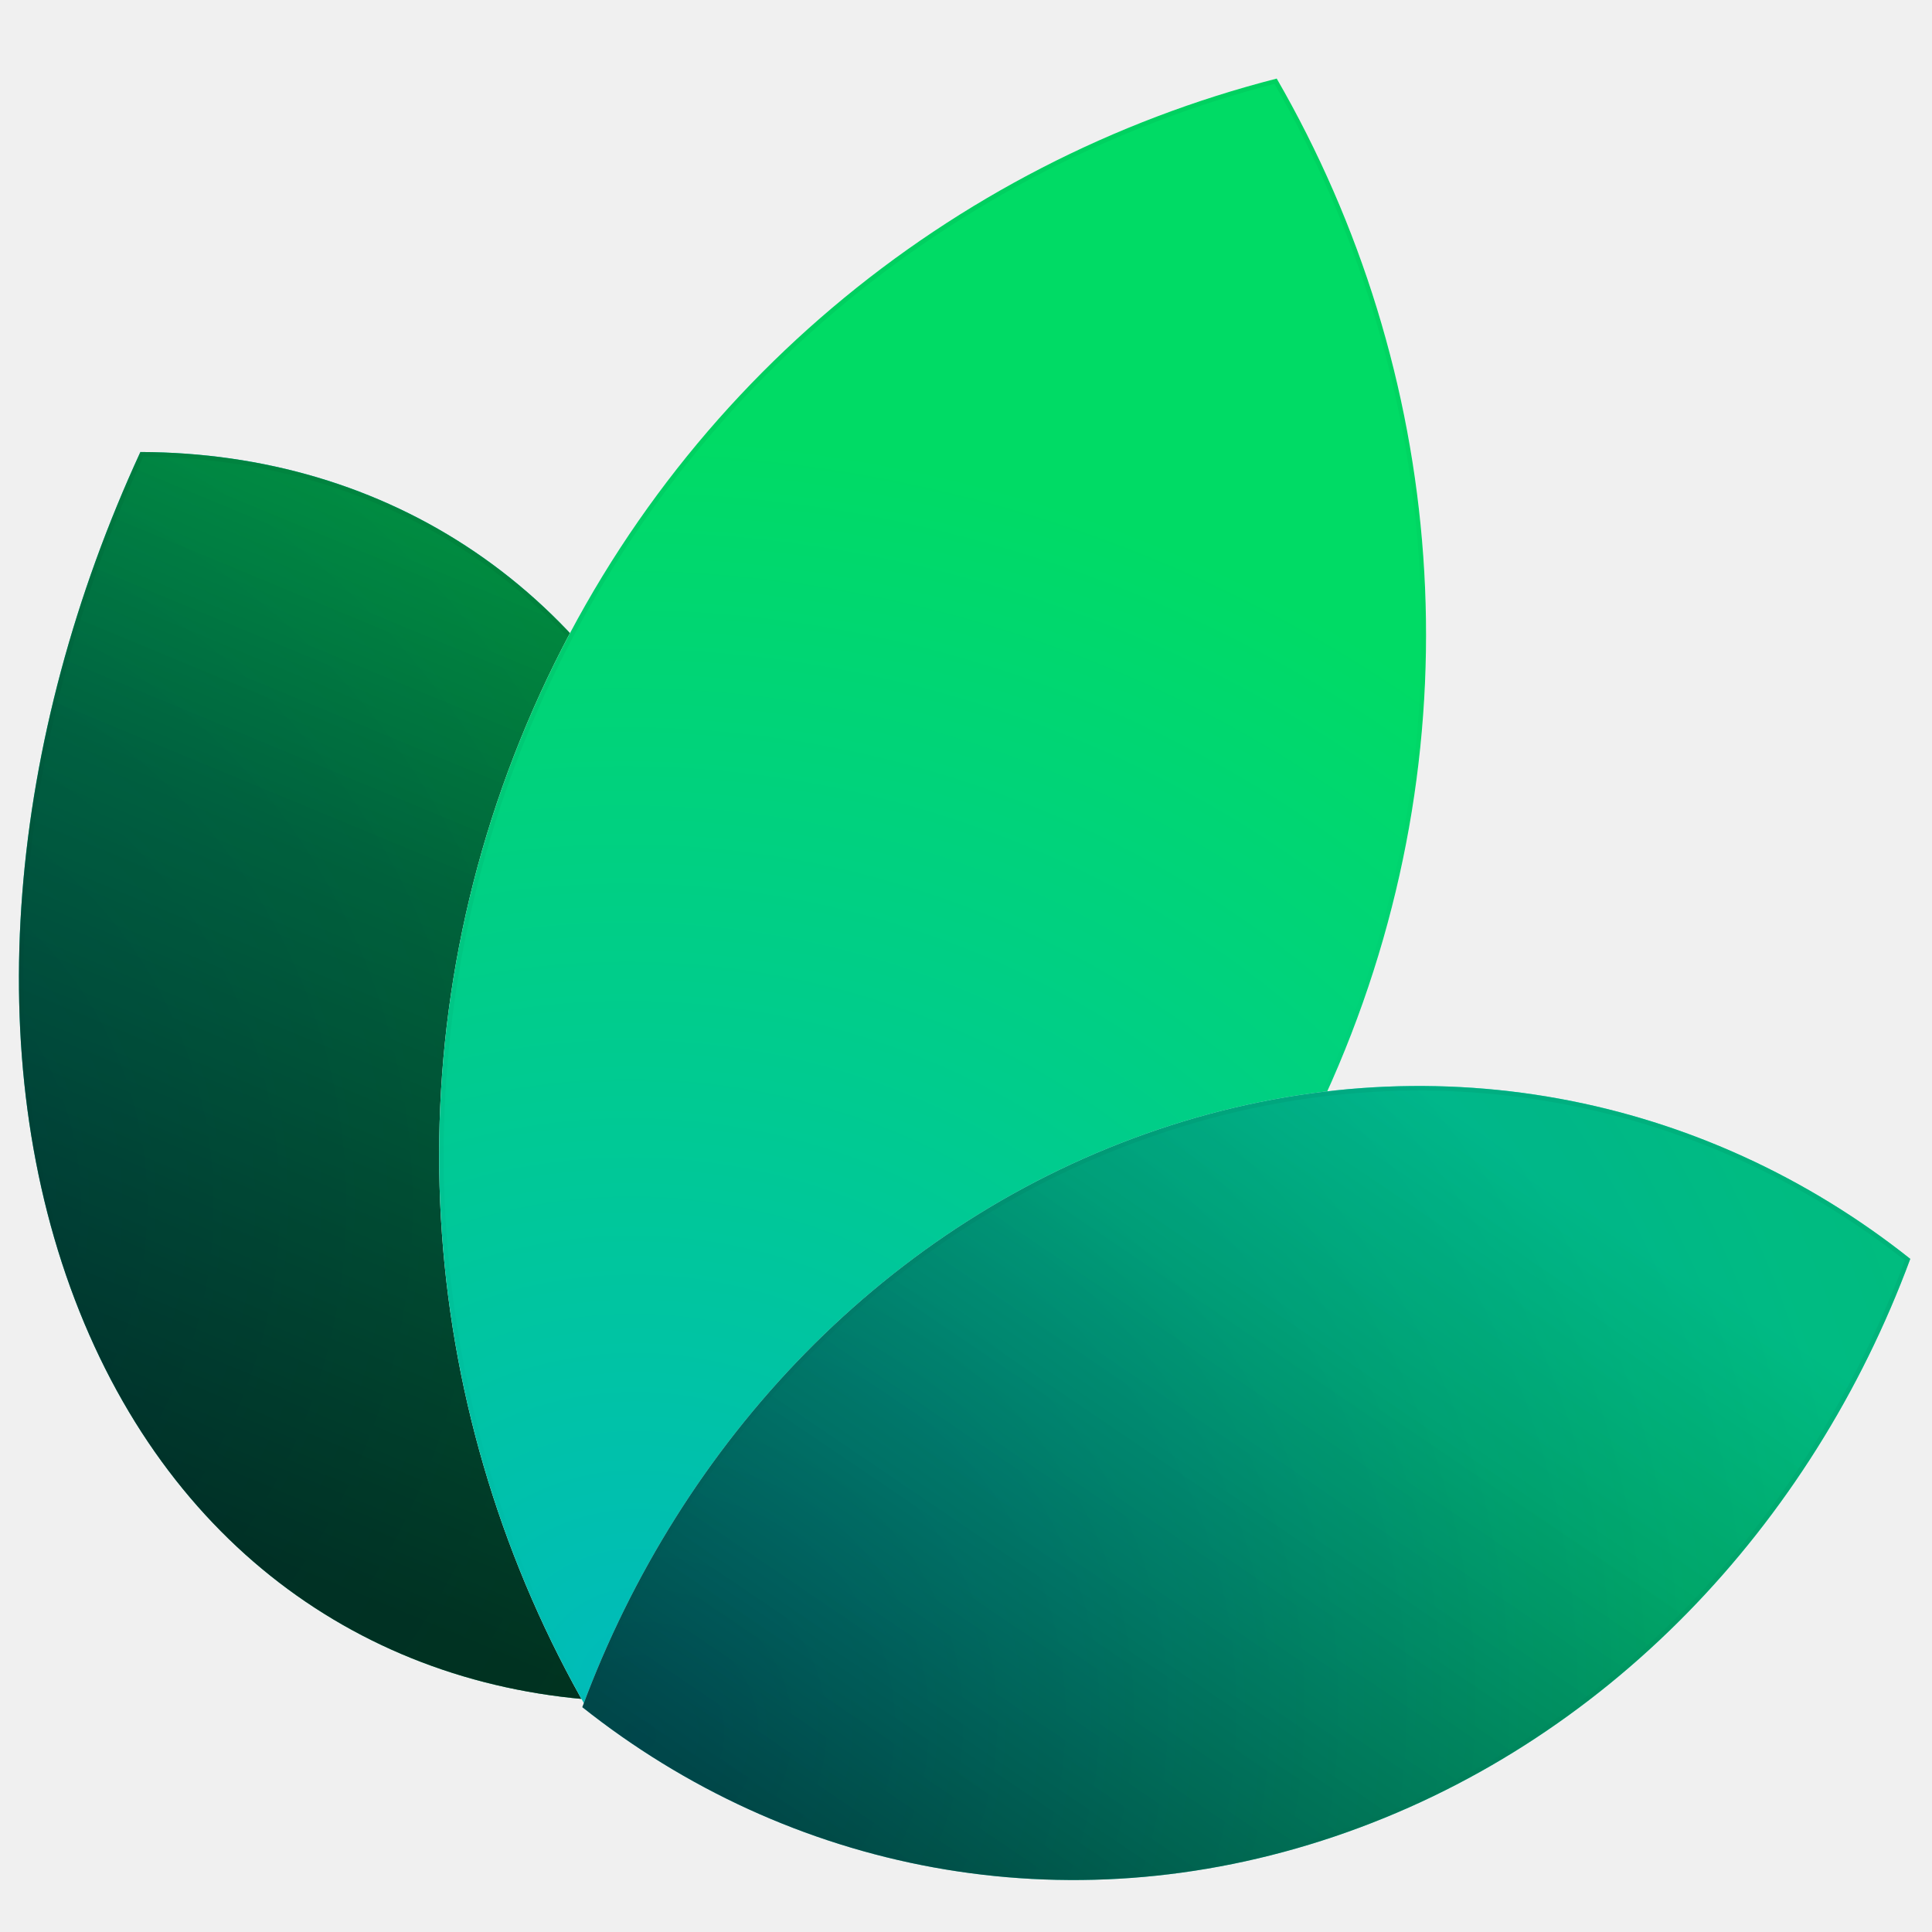
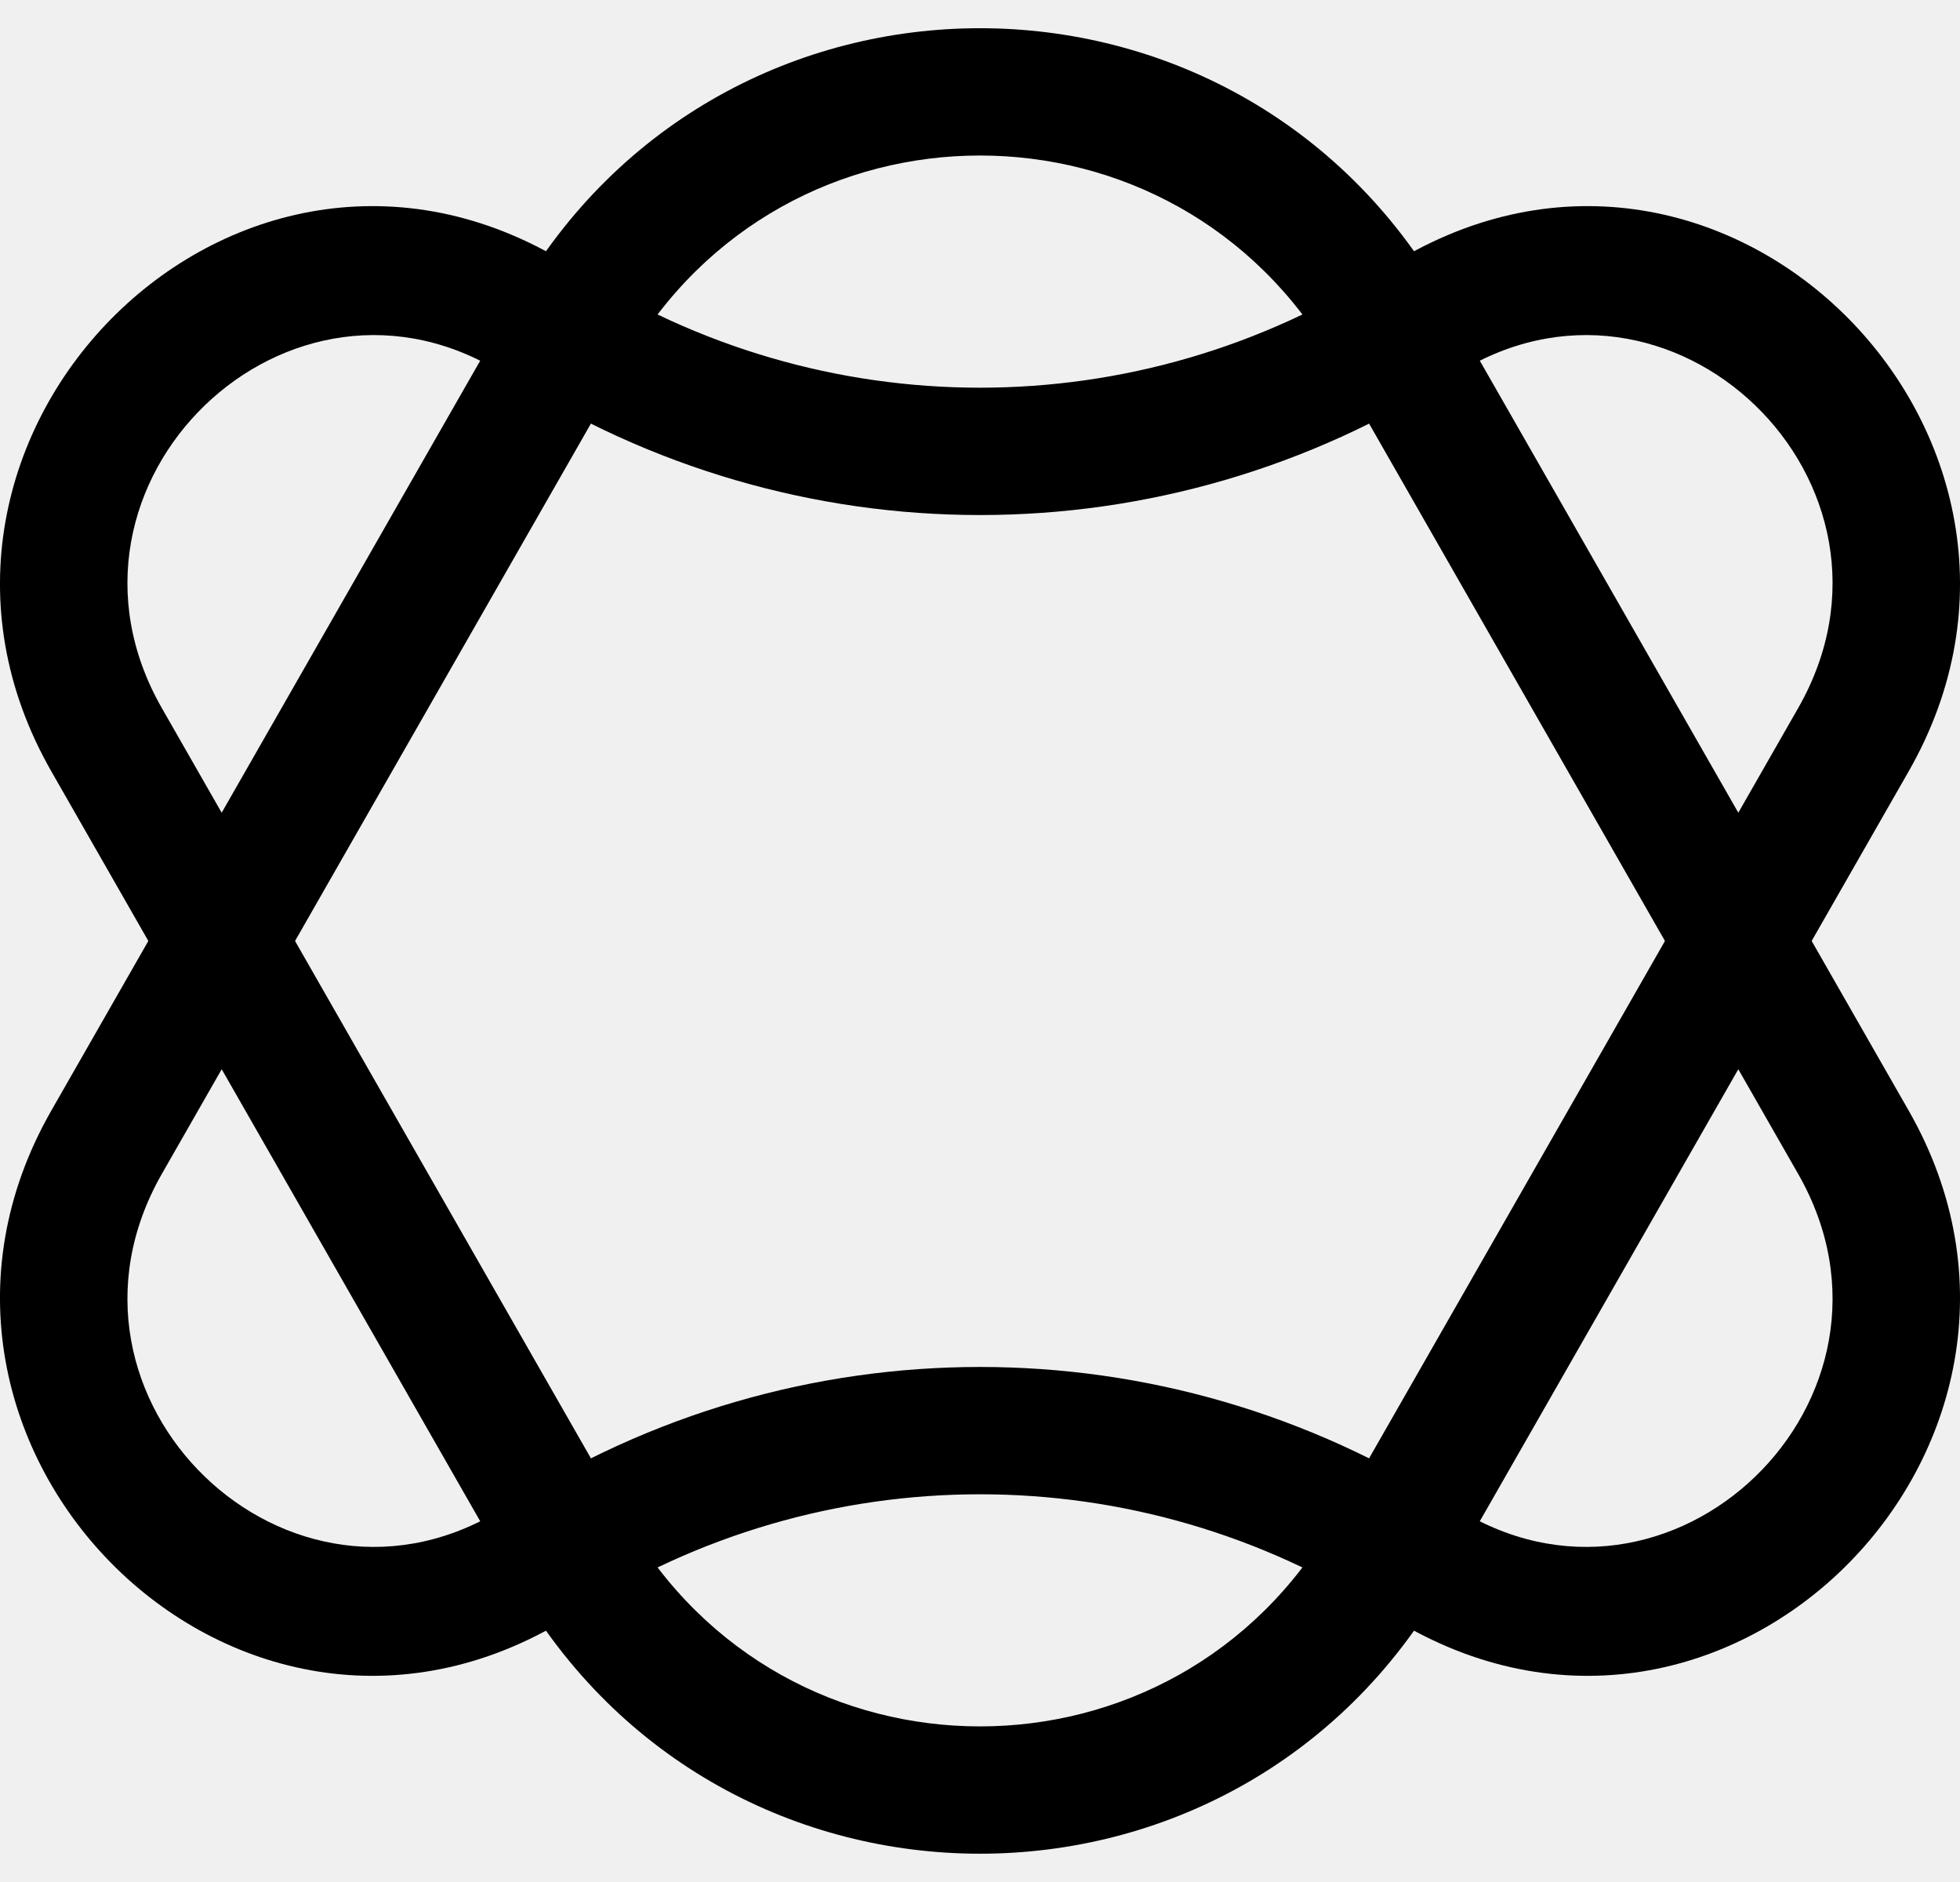
- <svg xmlns="http://www.w3.org/2000/svg" width="24" height="24" viewBox="0 0 24 24" fill="none">
-   <path d="M7.953 21.139C4.896 21.13 2.255 19.458 0.987 16.29C-0.28 13.121 0.109 9.163 1.744 5.615C4.801 5.624 7.442 7.296 8.71 10.465C9.977 13.633 9.588 17.591 7.953 21.139Z" fill="white" />
-   <path d="M7.953 21.139C4.896 21.13 2.255 19.458 0.987 16.29C-0.28 13.121 0.109 9.163 1.744 5.615C4.801 5.624 7.442 7.296 8.71 10.465C9.977 13.633 9.588 17.591 7.953 21.139Z" fill="url(#paint0_radial_101_2703)" />
-   <path d="M7.953 21.139C4.896 21.13 2.255 19.458 0.987 16.29C-0.28 13.121 0.109 9.163 1.744 5.615C4.801 5.624 7.442 7.296 8.71 10.465C9.977 13.633 9.588 17.591 7.953 21.139Z" fill="black" fill-opacity="0.5" style="mix-blend-mode:hard-light" />
-   <path d="M7.953 21.139C4.896 21.13 2.255 19.458 0.987 16.29C-0.28 13.121 0.109 9.163 1.744 5.615C4.801 5.624 7.442 7.296 8.71 10.465C9.977 13.633 9.588 17.591 7.953 21.139Z" fill="url(#paint1_linear_101_2703)" fill-opacity="0.5" style="mix-blend-mode:hard-light" />
-   <path d="M8.684 10.476C9.945 13.63 9.561 17.572 7.935 21.111C4.897 21.096 2.274 19.431 1.013 16.279C-0.248 13.124 0.136 9.182 1.762 5.643C4.8 5.659 7.423 7.324 8.684 10.476Z" stroke="url(#paint2_linear_101_2703)" stroke-opacity="0.05" stroke-width="0.056" />
-   <path d="M7.31 21.257C11.354 20.221 14.884 17.375 16.628 13.236C18.373 9.097 17.945 4.587 15.86 0.976C11.816 2.012 8.287 4.858 6.542 8.998C4.797 13.137 5.225 17.646 7.31 21.257Z" fill="white" />
-   <path d="M7.31 21.257C11.354 20.221 14.884 17.375 16.628 13.236C18.373 9.097 17.945 4.587 15.86 0.976C11.816 2.012 8.287 4.858 6.542 8.998C4.797 13.137 5.225 17.646 7.31 21.257Z" fill="url(#paint3_radial_101_2703)" />
-   <path d="M16.603 13.225C14.864 17.349 11.351 20.187 7.324 21.225C5.253 17.624 4.829 13.132 6.568 9.009C8.306 4.885 11.819 2.047 15.846 1.009C17.918 4.61 18.341 9.101 16.603 13.225Z" stroke="url(#paint4_linear_101_2703)" stroke-opacity="0.05" stroke-width="0.056" />
-   <path d="M7.234 21.207C9.789 23.237 13.21 23.951 16.577 22.814C19.944 21.677 22.506 18.945 23.73 15.638C21.175 13.608 17.754 12.894 14.387 14.031C11.02 15.168 8.458 17.901 7.234 21.207Z" fill="white" />
-   <path d="M7.234 21.207C9.789 23.237 13.21 23.951 16.577 22.814C19.944 21.677 22.506 18.945 23.73 15.638C21.175 13.608 17.754 12.894 14.387 14.031C11.02 15.168 8.458 17.901 7.234 21.207Z" fill="url(#paint5_radial_101_2703)" />
-   <path d="M7.234 21.207C9.789 23.237 13.21 23.951 16.577 22.814C19.944 21.677 22.506 18.945 23.73 15.638C21.175 13.608 17.754 12.894 14.387 14.031C11.02 15.168 8.458 17.901 7.234 21.207Z" fill="black" fill-opacity="0.2" style="mix-blend-mode:hard-light" />
-   <path d="M7.234 21.207C9.789 23.237 13.21 23.951 16.577 22.814C19.944 21.677 22.506 18.945 23.73 15.638C21.175 13.608 17.754 12.894 14.387 14.031C11.02 15.168 8.458 17.901 7.234 21.207Z" fill="url(#paint6_linear_101_2703)" fill-opacity="0.5" style="mix-blend-mode:hard-light" />
-   <path d="M16.568 22.787C13.218 23.918 9.814 23.212 7.267 21.198C8.492 17.907 11.044 15.189 14.396 14.058C17.747 12.927 21.15 13.633 23.697 15.648C22.472 18.938 19.92 21.656 16.568 22.787Z" stroke="url(#paint7_linear_101_2703)" stroke-opacity="0.05" stroke-width="0.056" />
-   <defs>
-     <radialGradient id="paint0_radial_101_2703" cx="0" cy="0" r="1" gradientUnits="userSpaceOnUse" gradientTransform="translate(-3.00503 15.023) rotate(-10.029) scale(17.9572 17.784)">
-       <stop stop-color="#00B0BB" />
-       <stop offset="1" stop-color="#00DB65" />
-     </radialGradient>
-     <linearGradient id="paint1_linear_101_2703" x1="7.39" y1="4.813" x2="1.63" y2="18.689" gradientUnits="userSpaceOnUse">
-       <stop stop-color="#18E299" />
-       <stop offset="1" />
-     </linearGradient>
-     <linearGradient id="paint2_linear_101_2703" x1="7.948" y1="8.016" x2="1.761" y2="18.746" gradientUnits="userSpaceOnUse">
-       <stop />
-       <stop offset="1" stop-opacity="0" />
-     </linearGradient>
-     <radialGradient id="paint3_radial_101_2703" cx="0" cy="0" r="1" gradientUnits="userSpaceOnUse" gradientTransform="translate(8.11404 20.8822) rotate(-75.7542) scale(21.6246 23.7772)">
-       <stop stop-color="#00BBBB" />
-       <stop offset="0.713" stop-color="#00DB65" />
-     </radialGradient>
-     <linearGradient id="paint4_linear_101_2703" x1="7.602" y1="5.871" x2="15.556" y2="16.372" gradientUnits="userSpaceOnUse">
-       <stop />
-       <stop offset="1" stop-opacity="0" />
-     </linearGradient>
-     <radialGradient id="paint5_radial_101_2703" cx="0" cy="0" r="1" gradientUnits="userSpaceOnUse" gradientTransform="translate(7.84537 21.5181) rotate(-20.3525) scale(18.5603 17.32)">
-       <stop stop-color="#00B0BB" />
-       <stop offset="1" stop-color="#00DB65" />
-     </radialGradient>
-     <linearGradient id="paint6_linear_101_2703" x1="16.808" y1="13.007" x2="10.041" y2="22.994" gradientUnits="userSpaceOnUse">
-       <stop stop-color="#00B1BC" />
-       <stop offset="1" />
-     </linearGradient>
-     <linearGradient id="paint7_linear_101_2703" x1="16.808" y1="13.007" x2="14.169" y2="23.841" gradientUnits="userSpaceOnUse">
-       <stop />
-       <stop offset="1" stop-opacity="0" />
-     </linearGradient>
-   </defs>
+ <svg xmlns="http://www.w3.org/2000/svg" fill="none" height="24" viewBox="0 0 25 24" width="25">
+   <g id="Group 25">
+     <path clip-rule="evenodd" d="M6.579 3.806L0.655 14.162C-1.787 18.431 3.078 23.316 7.335 20.576C10.486 18.549 14.514 18.549 17.665 20.576C21.922 23.316 26.787 18.431 24.345 14.162L18.421 3.806C15.792 -0.789 9.208 -0.789 6.579 3.806ZM7.989 4.612C9.994 1.107 15.006 1.107 17.011 4.612L22.935 14.969C24.573 17.831 21.305 20.988 18.543 19.211C14.857 16.839 10.143 16.839 6.457 19.211C3.695 20.988 0.427 17.831 2.065 14.969L7.989 4.612Z" fill="black" fill-rule="evenodd" id="icon (Stroke)" />
+     <path clip-rule="evenodd" d="M6.579 20.193L0.655 9.837C-1.787 5.569 3.078 0.684 7.335 3.423C10.486 5.451 14.514 5.451 17.665 3.423C21.922 0.684 26.787 5.569 24.345 9.837L18.421 20.193C15.792 24.788 9.208 24.788 6.579 20.193ZM7.989 19.387C9.994 22.892 15.006 22.892 17.011 19.387L22.935 9.031C24.573 6.169 21.305 3.012 18.543 4.789C14.857 7.161 10.143 7.161 6.457 4.789C3.695 3.012 0.427 6.169 2.065 9.031L7.989 19.387Z" fill="black" fill-rule="evenodd" id="icon (Stroke)_2" />
+   </g>
</svg>
